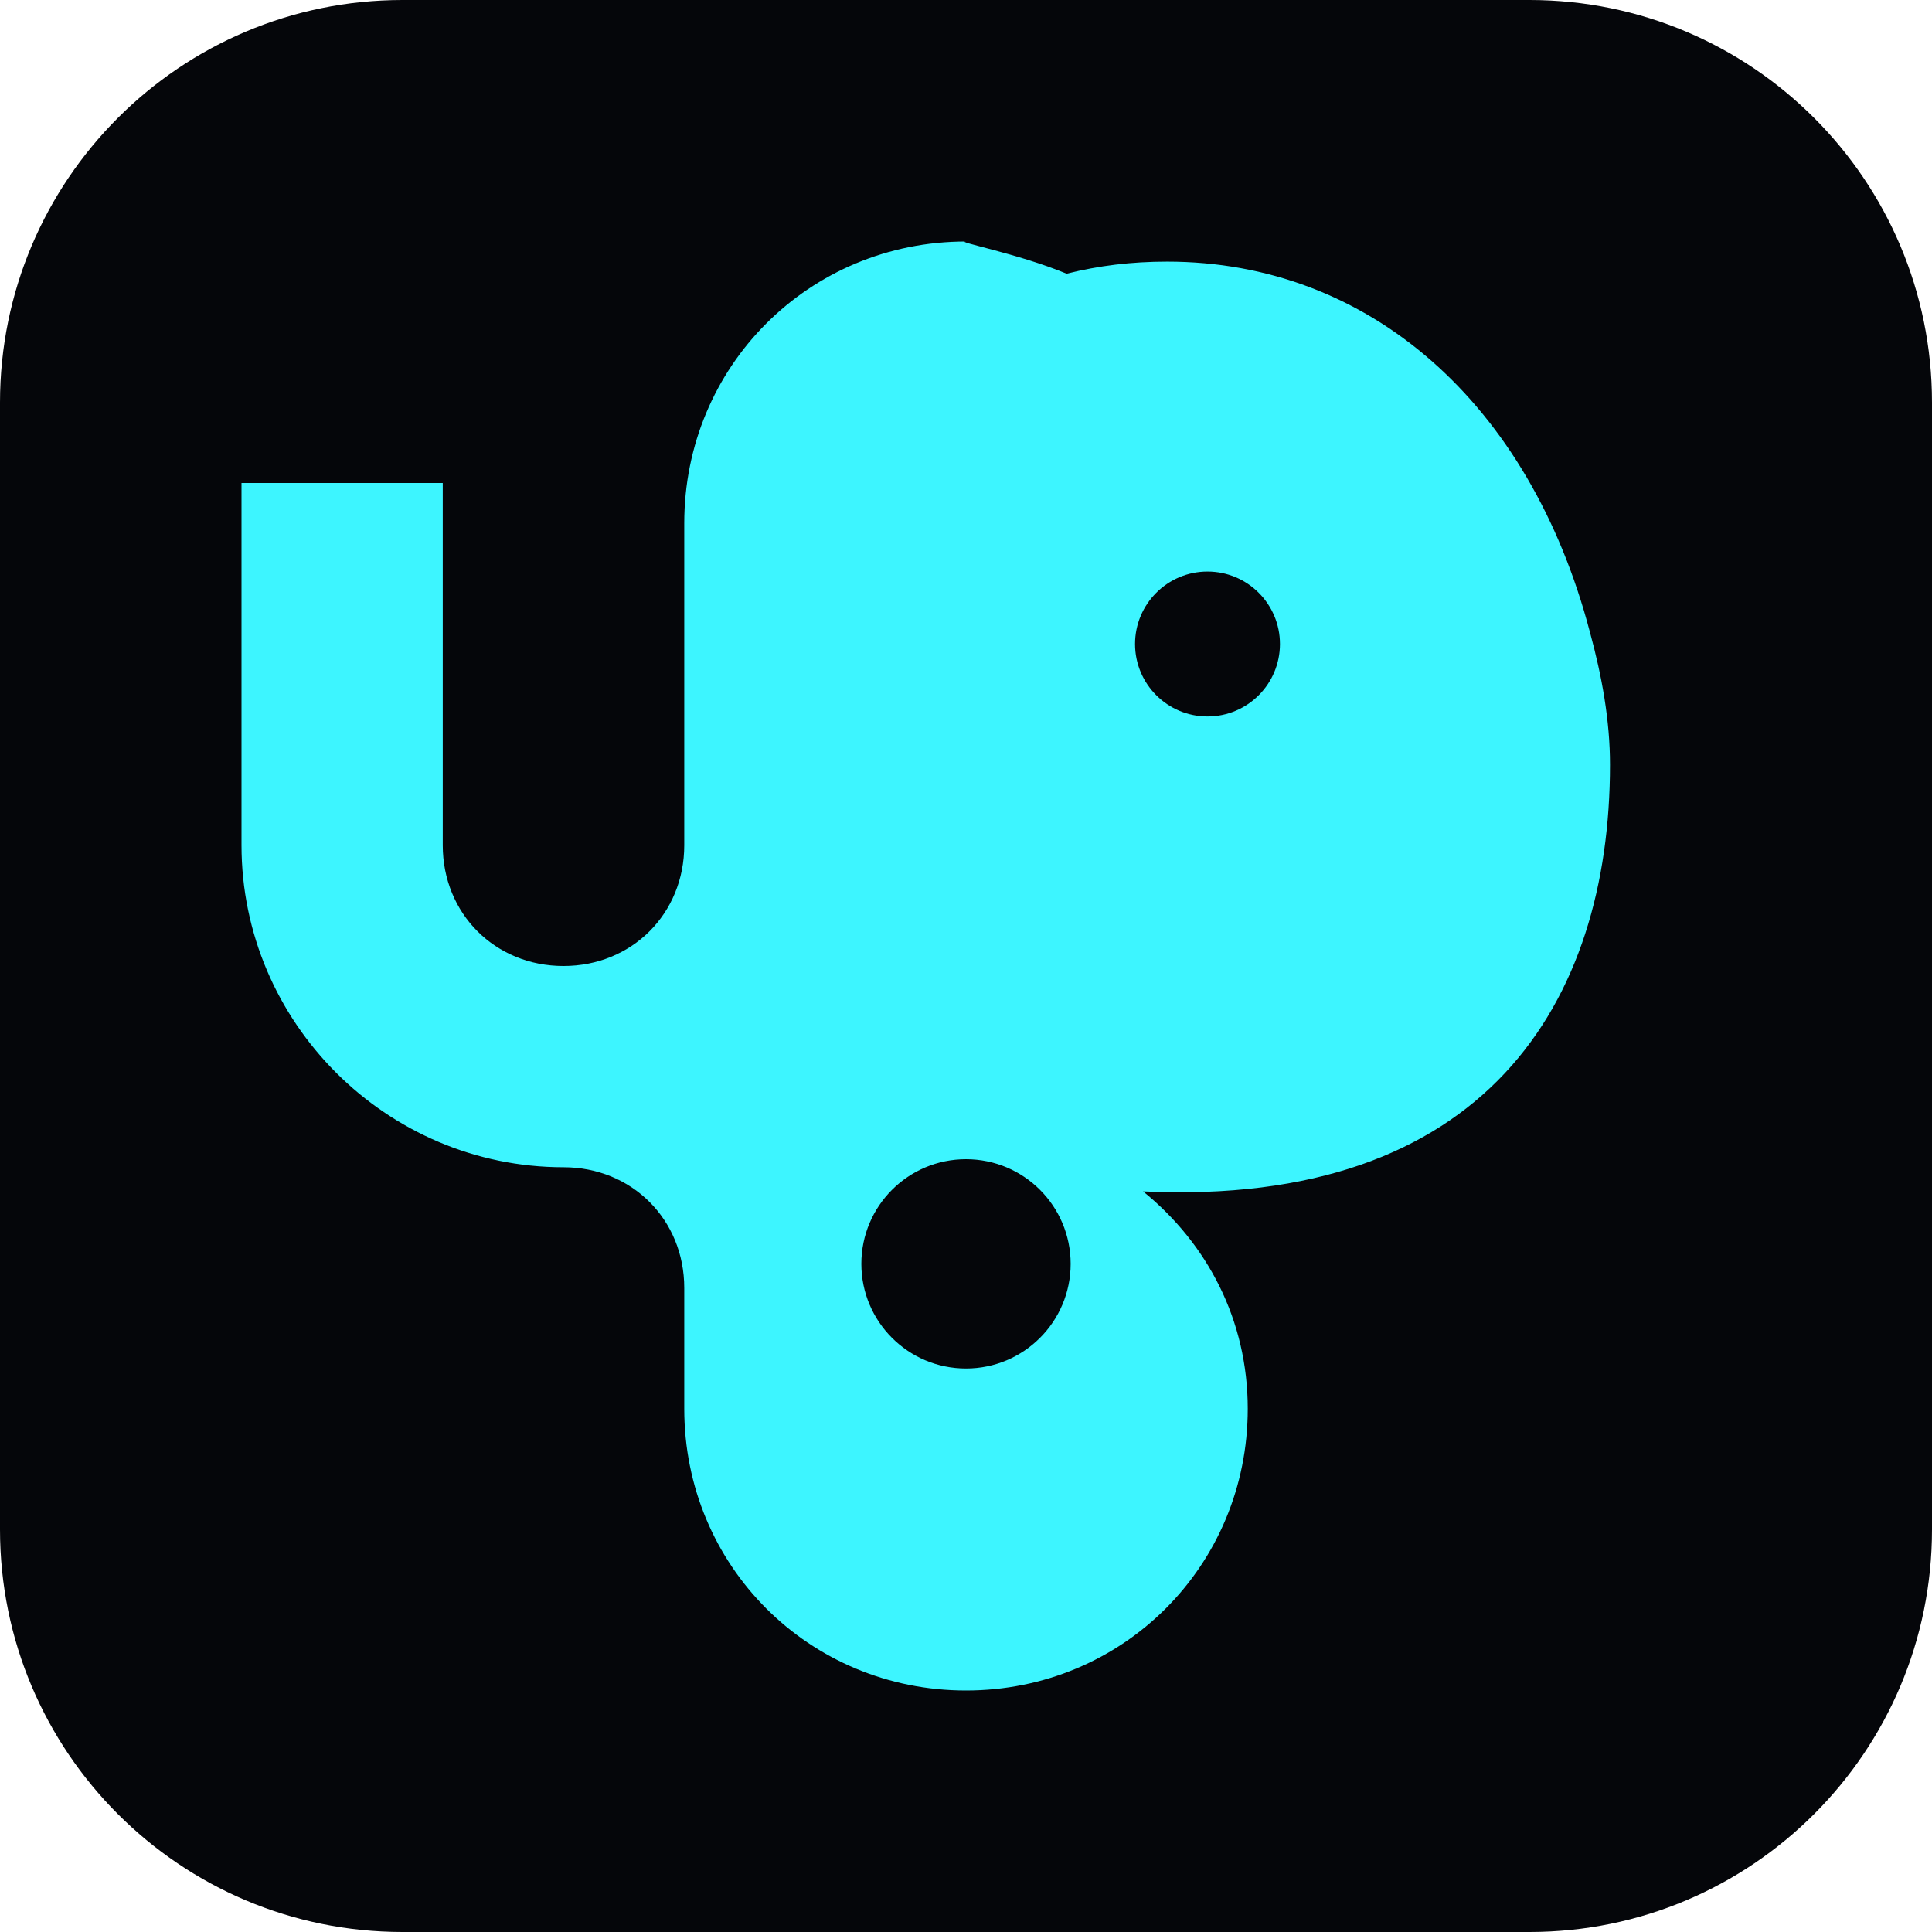
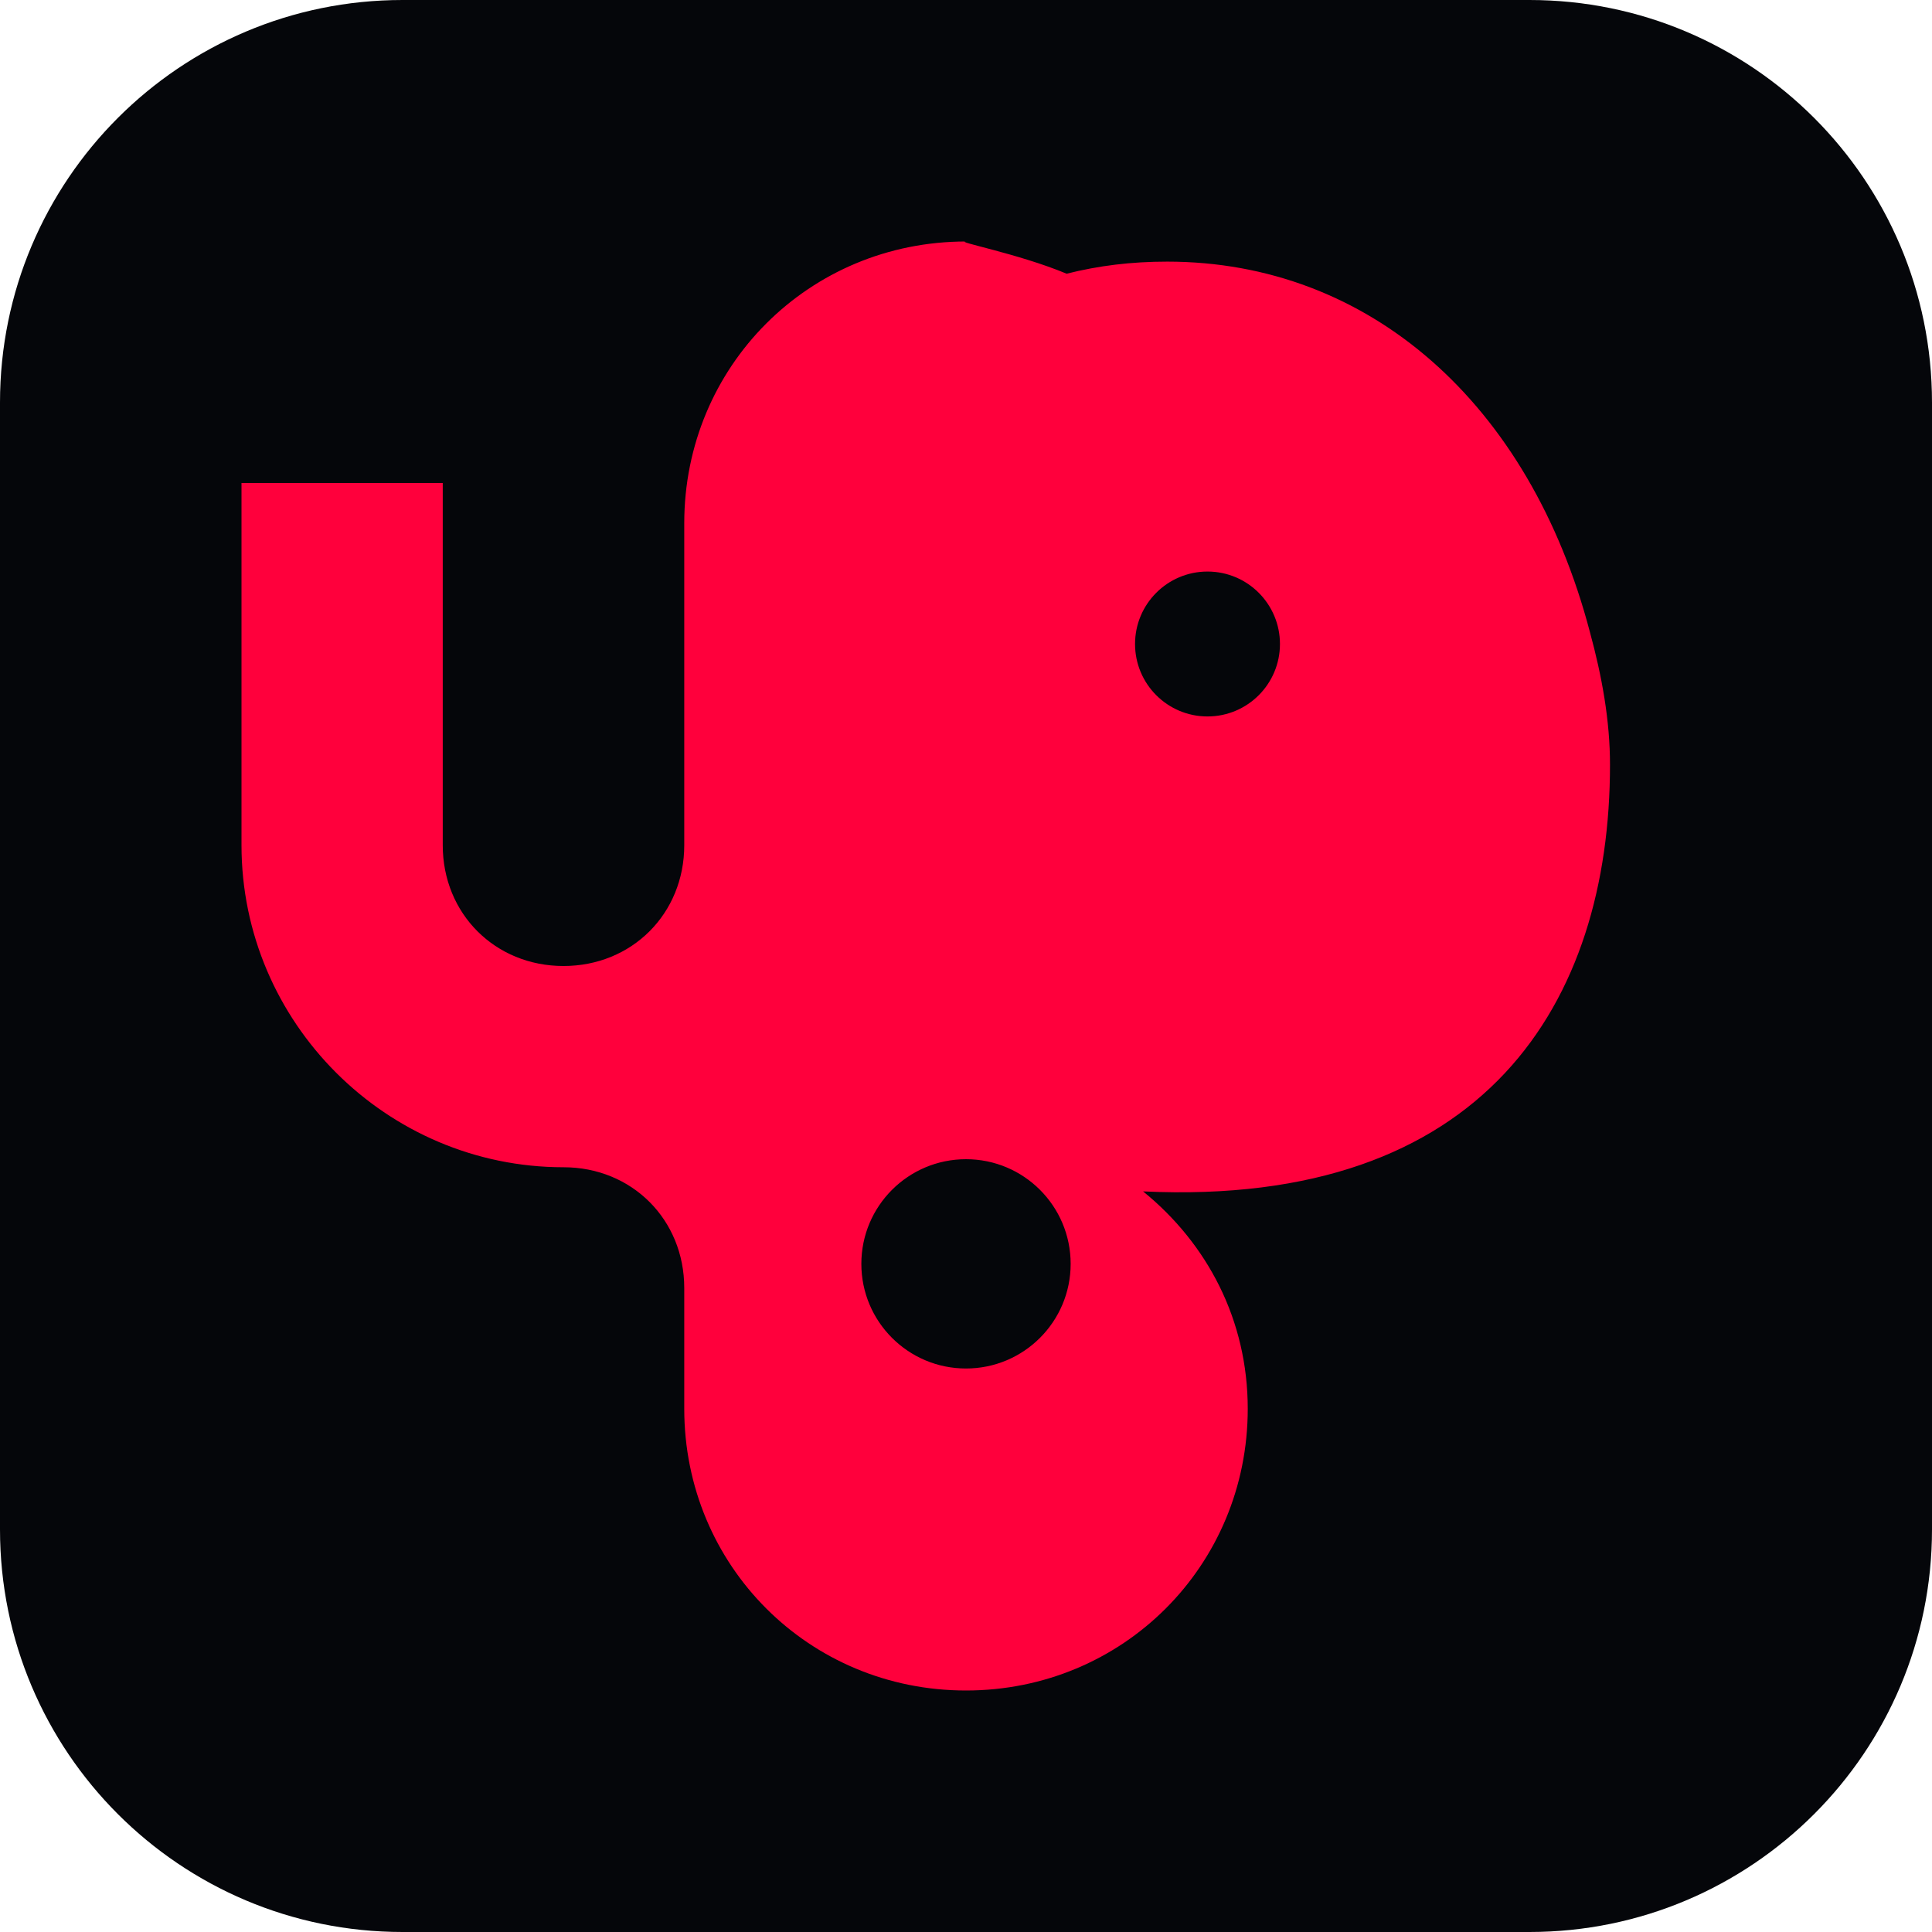
<svg xmlns="http://www.w3.org/2000/svg" viewBox="0 0 48 48">
  <rect width="48" height="48" rx="10" fill="#05060a" />
-   <path fill="#3df5ff" d="M24 6c-3.9 0-7 3.1-7 7v8c0 1.7-1.3 3-3 3s-3-1.3-3-3v-9H6v9c0 4.4 3.6 8 8 8 1.7 0 3 1.3 3 3v3c0 3.9 3.1 7 7 7s7-3.1 7-7c0-2.2-1-4.1-2.6-5.4C36.9 30 40 24.9 40 19c0-1.1-.2-2.2-.5-3.3C38 10 34 6.5 29 6.5c-.9 0-1.7.1-2.5.3C25.3 6.3 23.7 6 24 6zm0 28a2.6 2.6 0 110-5.2A2.6 2.6 0 0124 34z" />
+   <path fill="#ff003c" d="M24 6c-3.9 0-7 3.1-7 7v8c0 1.7-1.3 3-3 3s-3-1.3-3-3v-9H6v9c0 4.4 3.6 8 8 8 1.7 0 3 1.3 3 3v3c0 3.9 3.1 7 7 7s7-3.1 7-7c0-2.2-1-4.1-2.6-5.4C36.9 30 40 24.9 40 19c0-1.1-.2-2.2-.5-3.3C38 10 34 6.5 29 6.5c-.9 0-1.7.1-2.5.3C25.3 6.3 23.7 6 24 6zm0 28a2.6 2.6 0 110-5.2A2.6 2.6 0 0124 34z" />
  <circle cx="30" cy="16" r="1.8" fill="#05060a" />
</svg>
